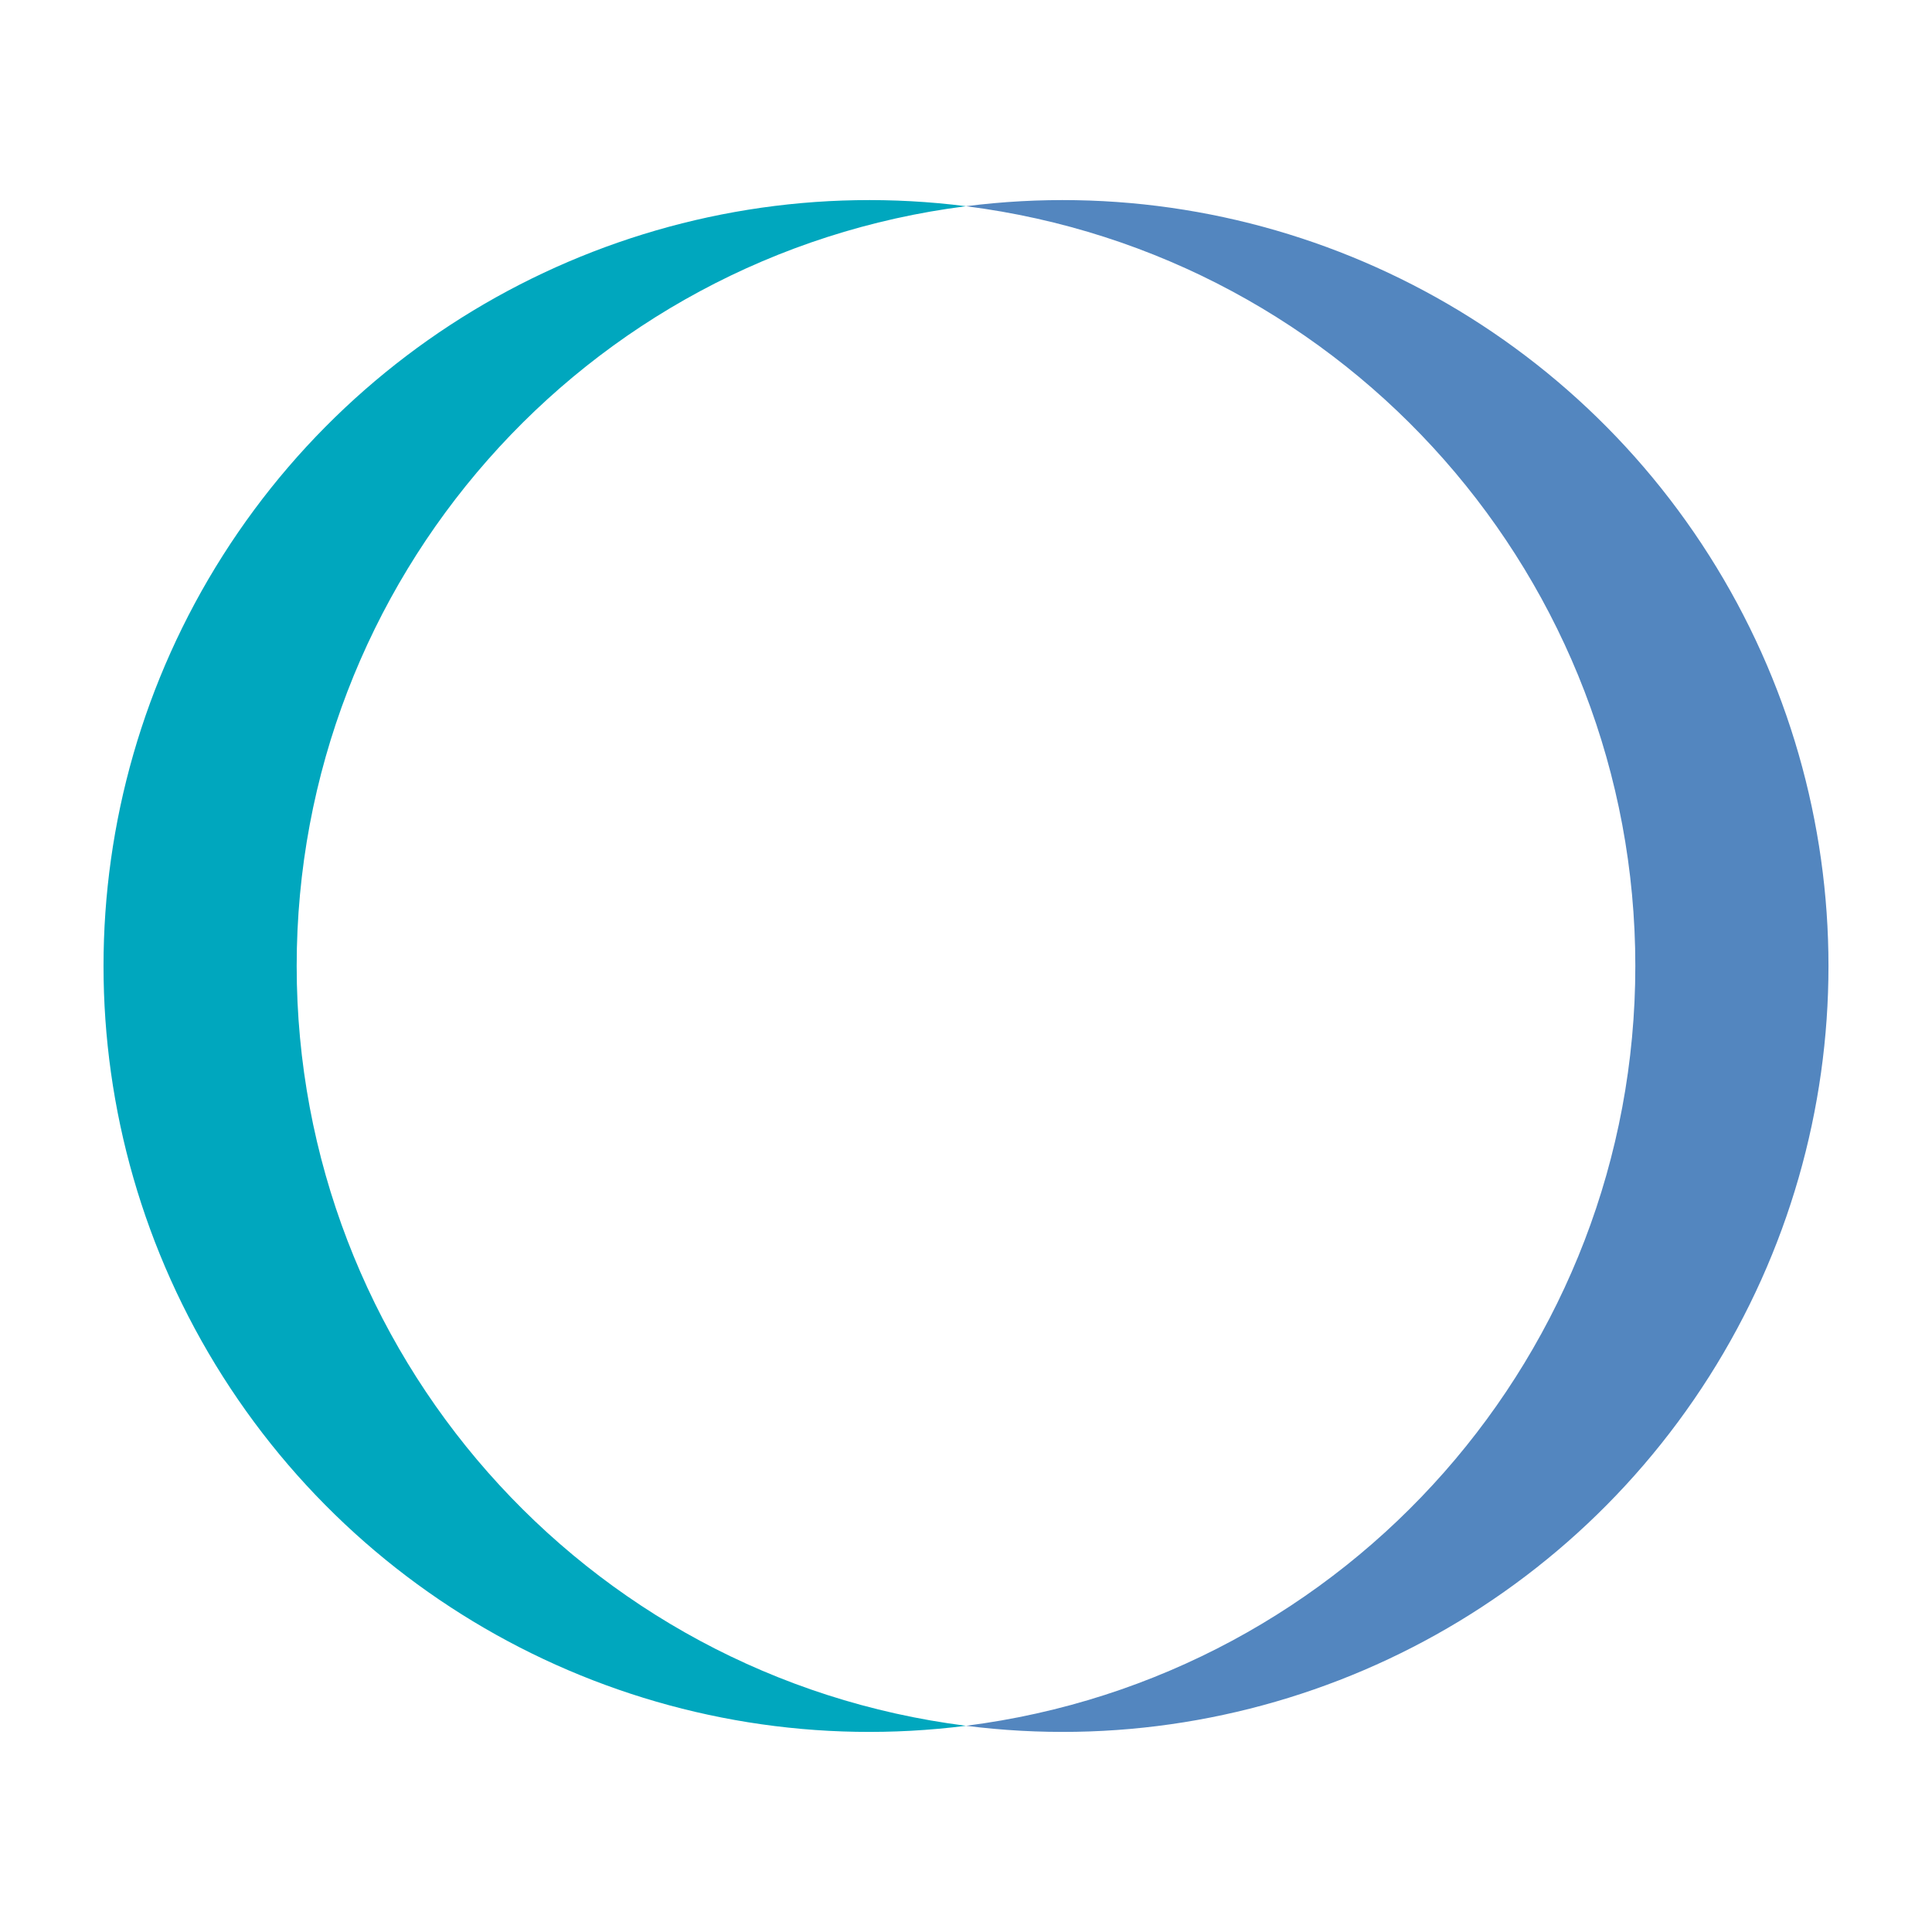
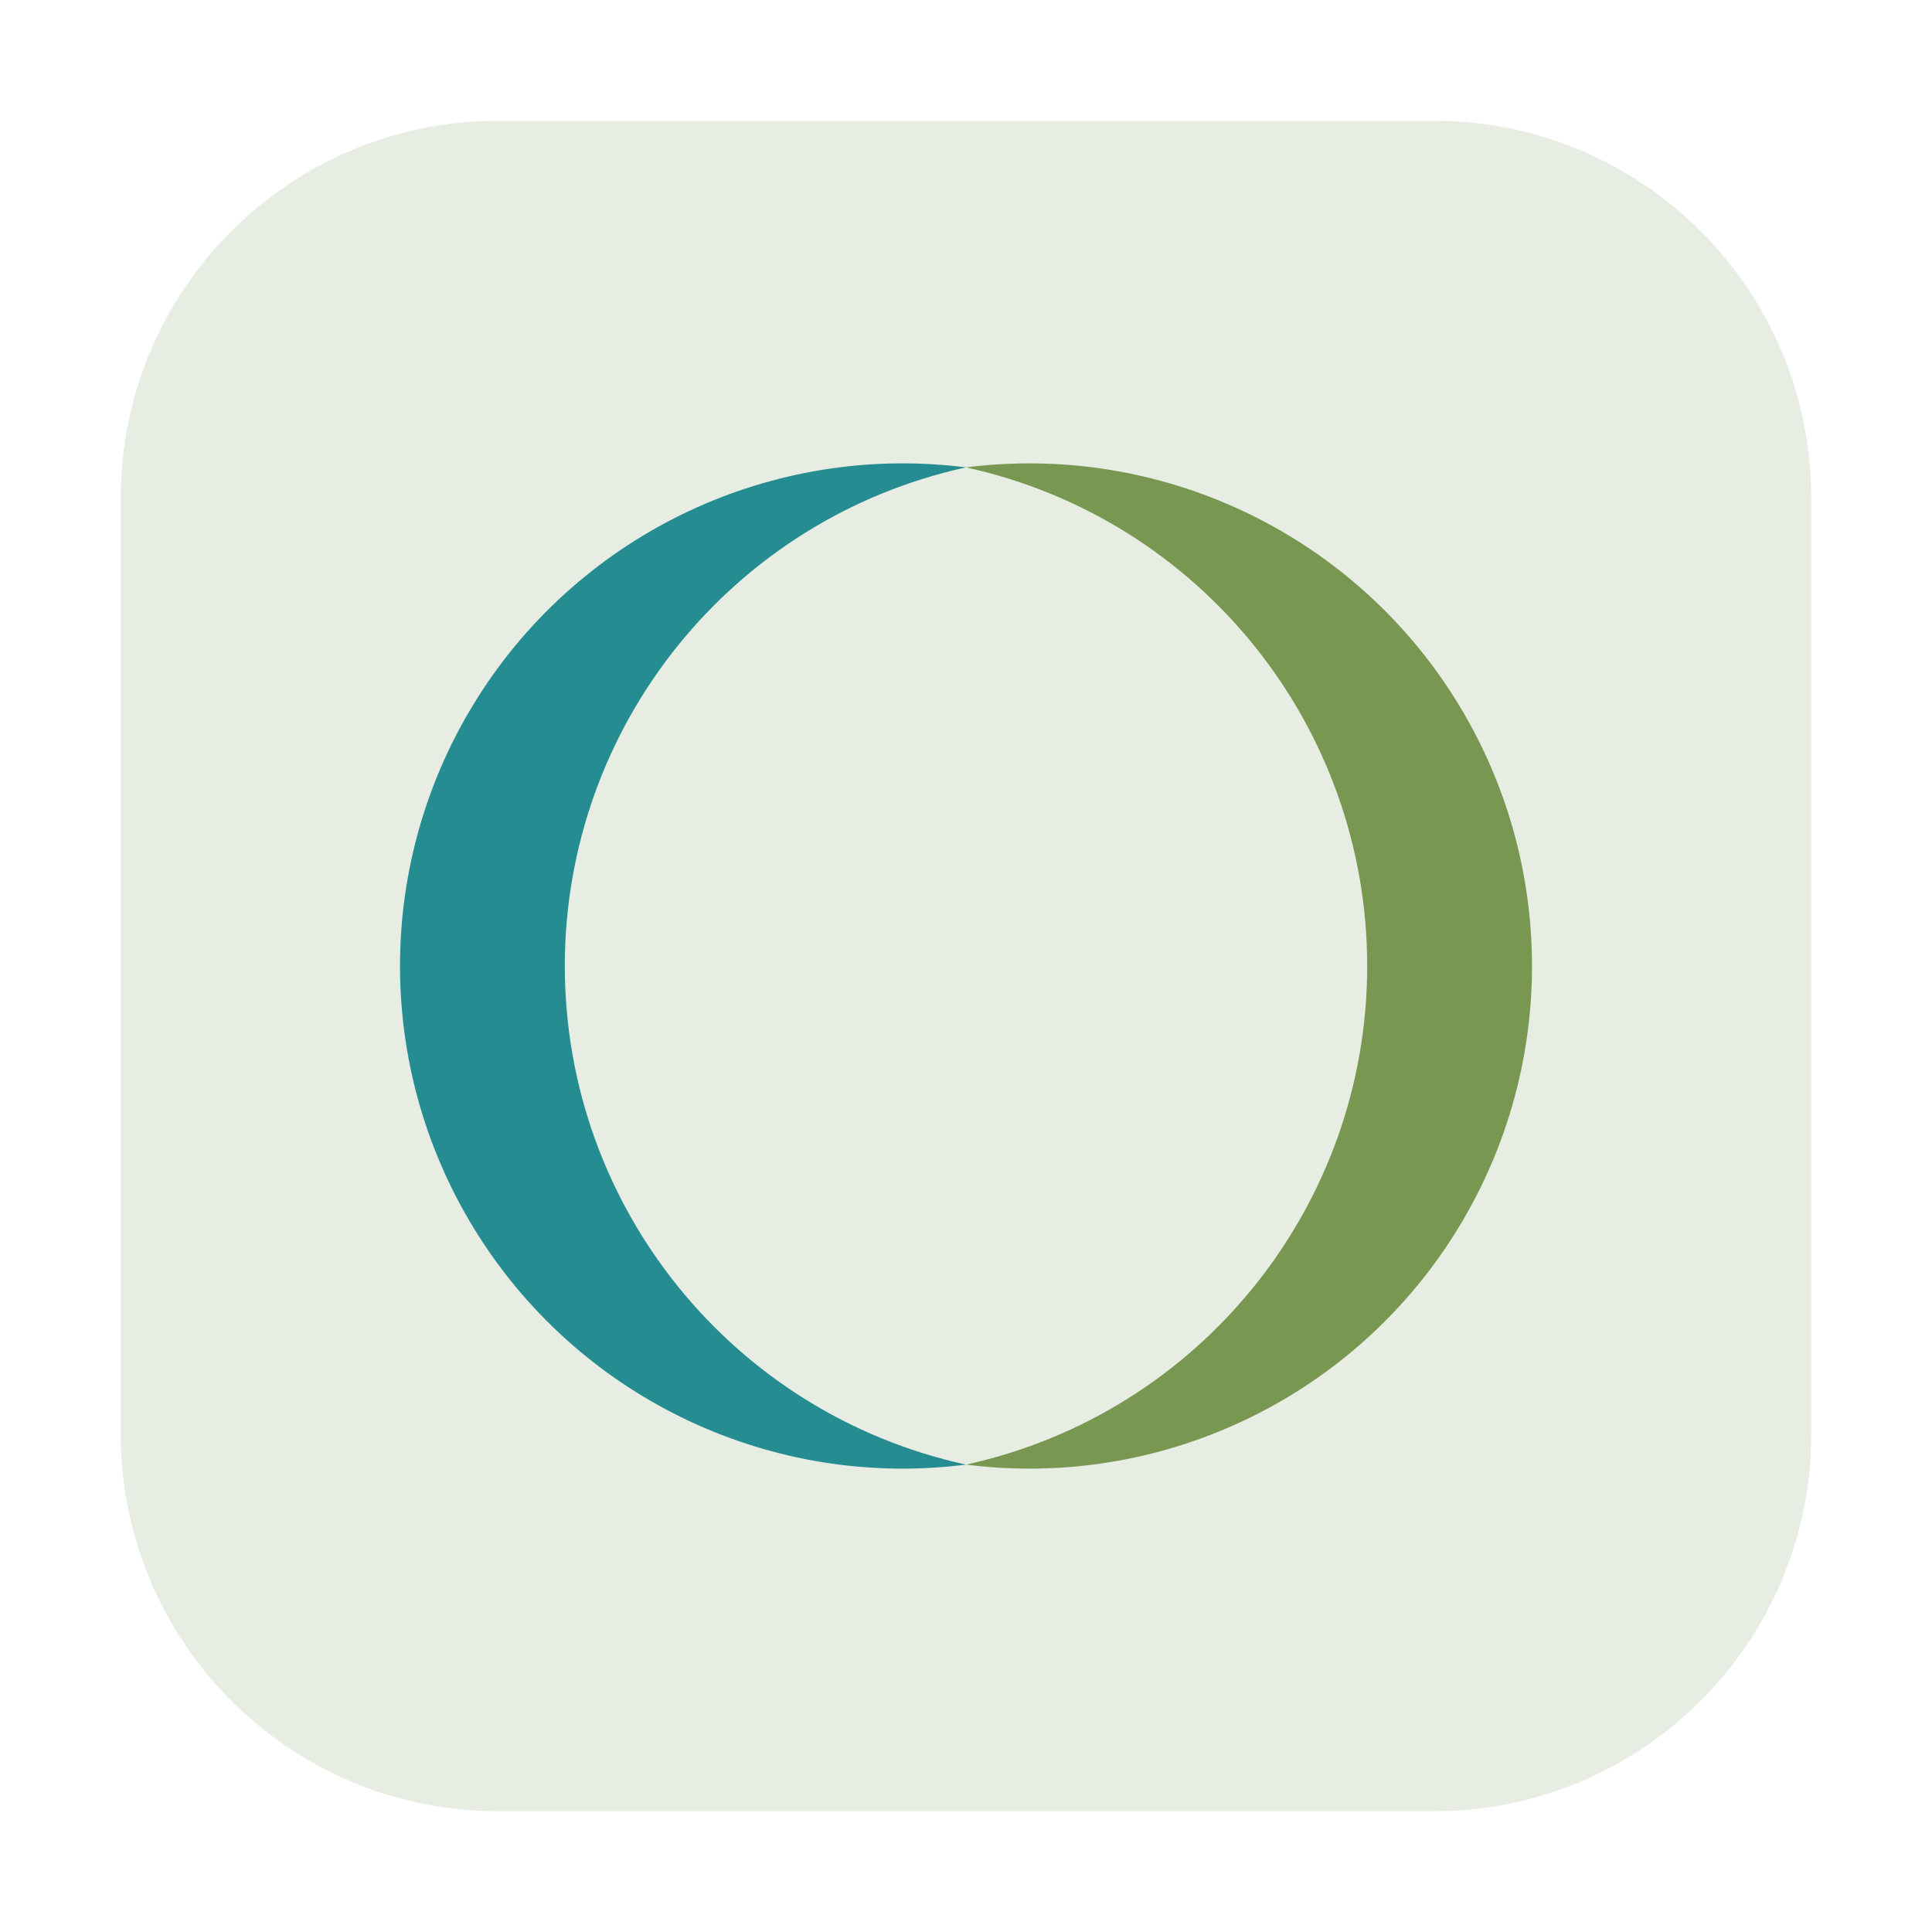
- <svg xmlns="http://www.w3.org/2000/svg" viewBox="10 10 280 280">
-   <path fill="#00A7BE" d="M150 39.886A111 111 0 1 0 150 260.114A111 111 0 0 1 150 39.886Z" />
-   <path fill="#5386BF" d="M150 39.886A111 111 0 1 1 150 260.114A111 111 0 0 0 150 39.886Z" />
+ <svg xmlns="http://www.w3.org/2000/svg" width="1024" height="1024" viewBox="0 0 1024 1024">
+   <style>.ground{fill:#E7EDE3}.left{fill:#258D91}.right{fill:#789751}@media(prefers-color-scheme:dark){.ground{fill:#10354F}.left{fill:#00A7BE}.right{fill:#5386BF}}</style>
+   <rect class="ground" x="64" y="64" width="896" height="896" rx="200" />
+   <g transform="translate(152 152) scale(2.4)">
+     <path class="left" d="M150 39.886 A111 111 0 1 0 150 260.114 A112.726 112.726 0 0 1 150 39.886 Z" />
+     <path class="right" d="M150 39.886 A111 111 0 1 1 150 260.114 A112.726 112.726 0 0 0 150 39.886 Z" />
+   </g>
</svg>
